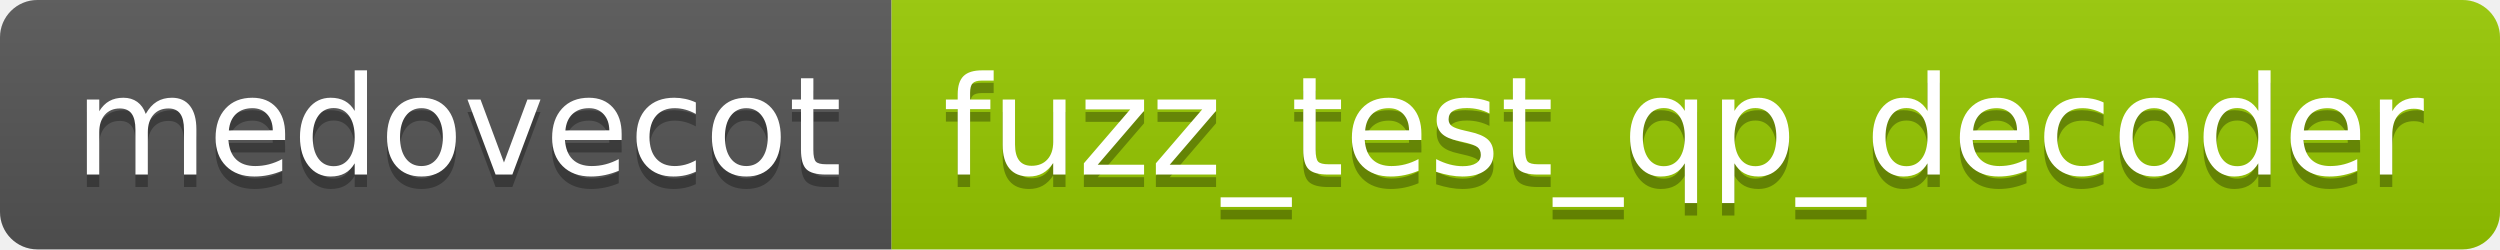
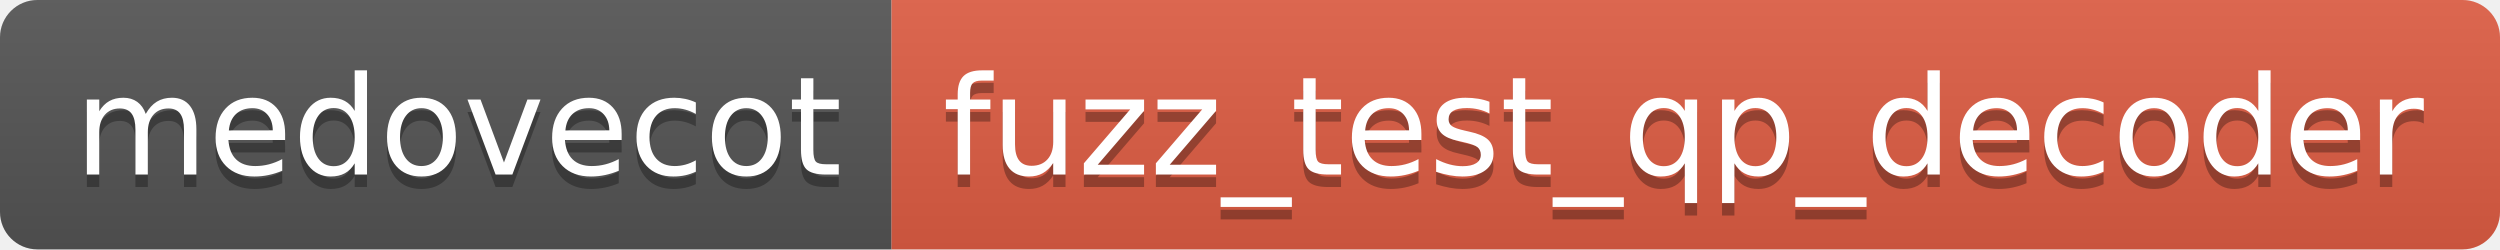
<svg xmlns="http://www.w3.org/2000/svg" width="200.5" height="20">
  <linearGradient id="smooth" x2="0" y2="100%">
    <stop offset="0" stop-color="#bbb" stop-opacity=".1" />
    <stop offset="1" stop-opacity=".1" />
  </linearGradient>
  <clipPath id="round">
    <rect width="200.5" height="20" rx="3" fill="#fff" />
  </clipPath>
  <g clip-path="url(#round)">
    <rect width="71.5" height="20" fill="#555" />
-     <rect x="71.5" width="129.0" height="20" fill="#97CA00" />
+     <rect x="71.5" width="129.0" height="20" fill="#e05d44" />
    <rect width="200.5" height="20" fill="url(#smooth)" />
  </g>
  <g fill="#fff" text-anchor="middle" font-family="DejaVu Sans,Verdana,Geneva,sans-serif" font-size="110">
    <text x="367.5" y="150" fill="#010101" fill-opacity=".3" transform="scale(0.1)" textLength="615.0" lengthAdjust="spacing">medovecot</text>
    <text x="367.5" y="140" transform="scale(0.1)" textLength="615.0" lengthAdjust="spacing">medovecot</text>
    <text x="1350.0" y="150" fill="#010101" fill-opacity=".3" transform="scale(0.1)" textLength="1190.0" lengthAdjust="spacing">fuzz_test_qp_decoder</text>
    <text x="1350.0" y="140" transform="scale(0.1)" textLength="1190.0" lengthAdjust="spacing">fuzz_test_qp_decoder</text>
  </g>
</svg>
